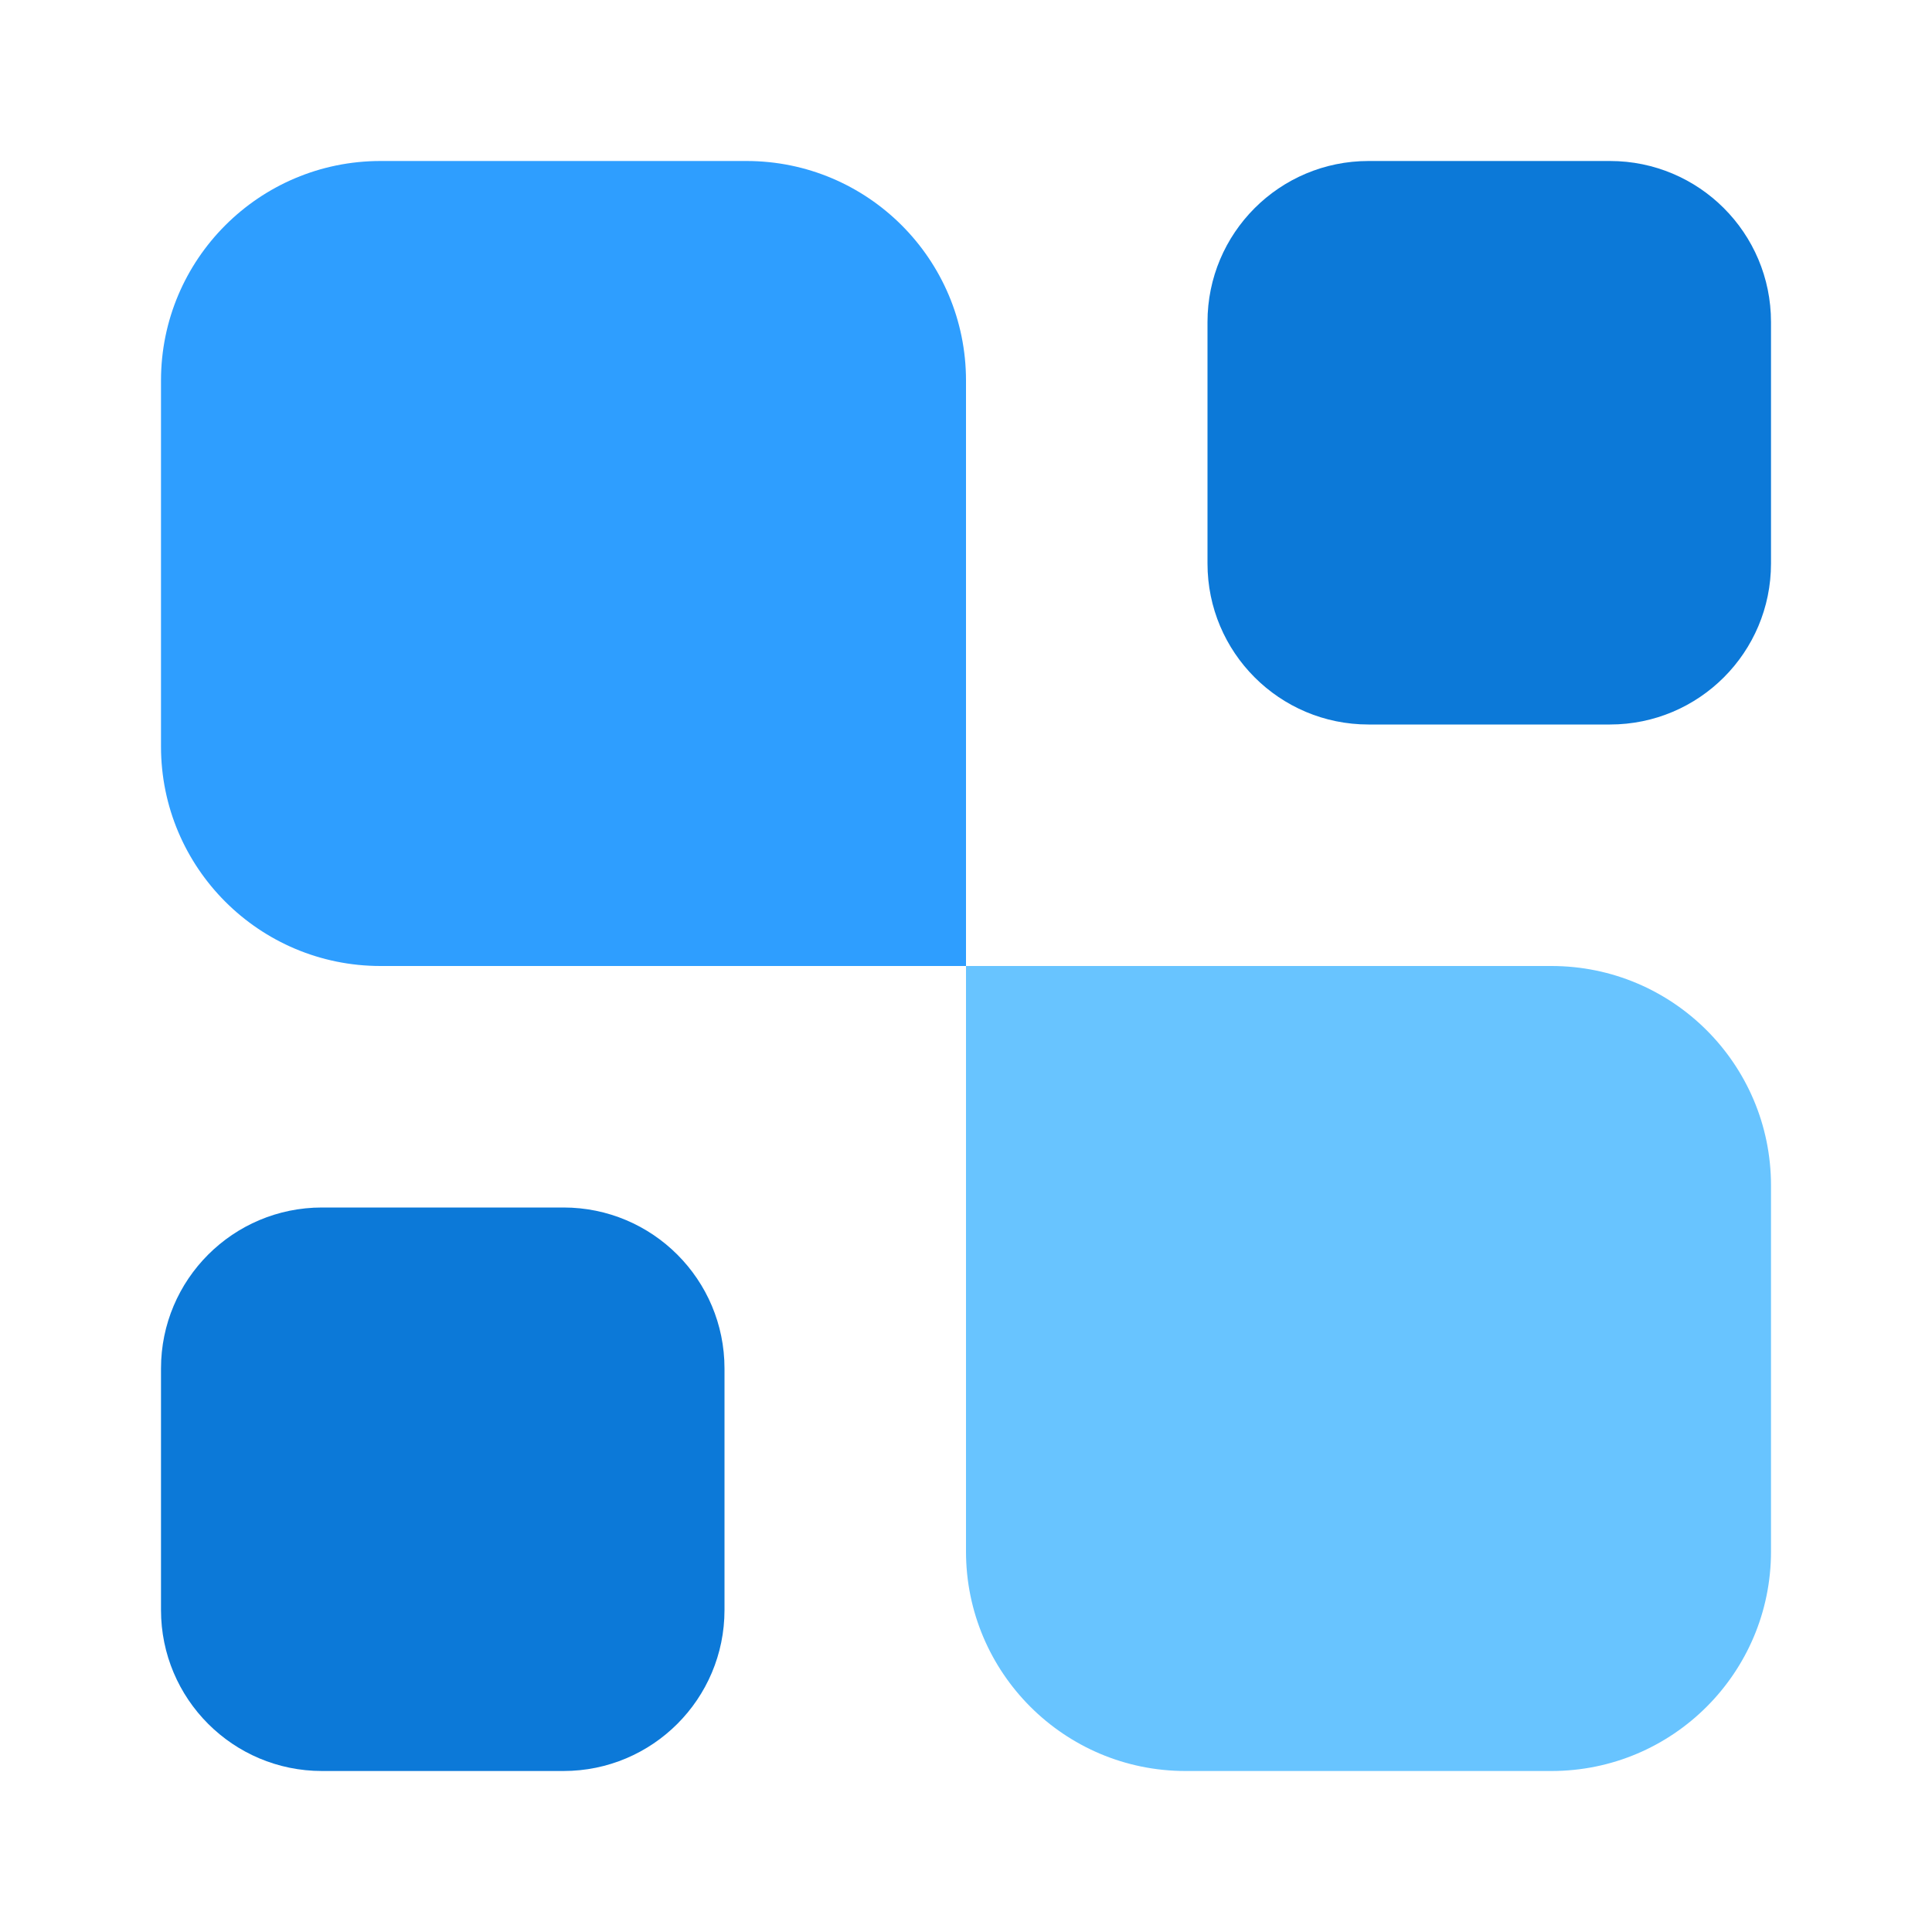
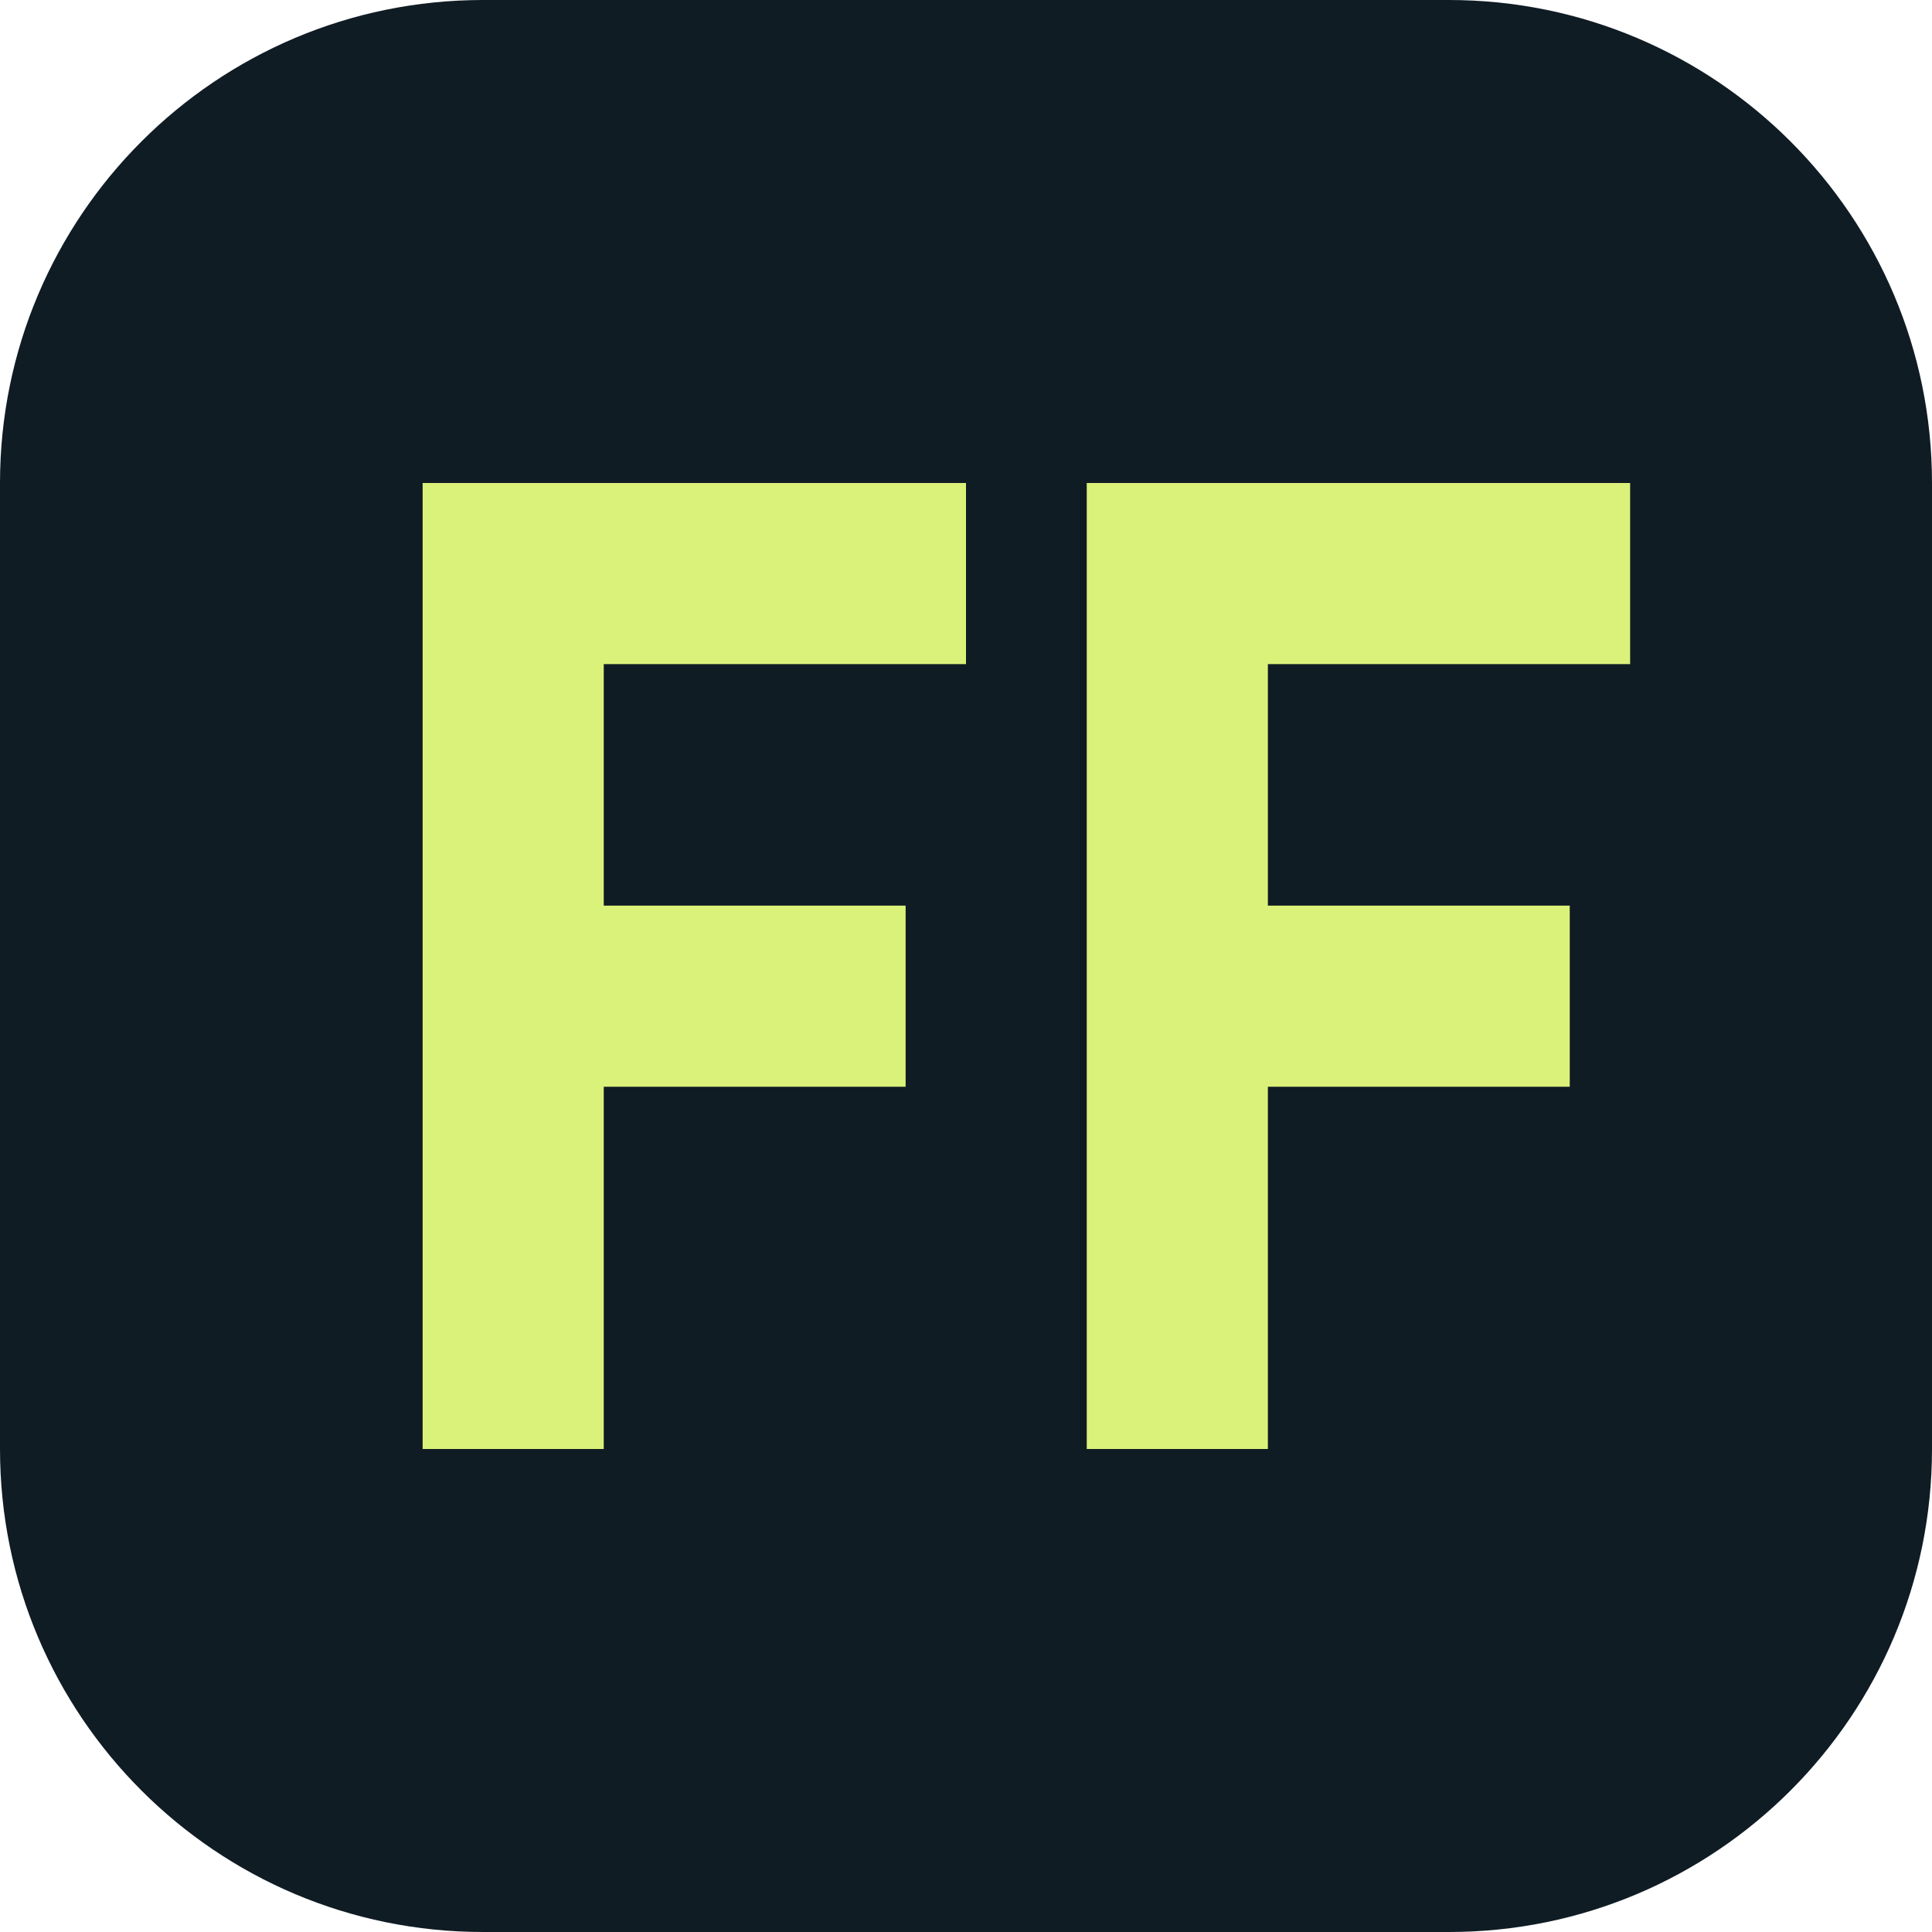
- <svg xmlns="http://www.w3.org/2000/svg" width="24" height="24" viewBox="0 0 24 24" fill="none">
-   <path d="M22 19.273C22 20.779 20.779 22 19.273 22H14.727C13.221 22 12 20.779 12 19.273V12H19.273C20.779 12 22 13.221 22 14.727V19.273Z" fill="#68C4FF" />
-   <path d="M20 2C21.105 2 22 2.895 22 4V7C22 8.105 21.105 9 20 9H17C15.895 9 15 8.105 15 7V4C15 2.895 15.895 2 17 2H20Z" fill="#0C79D8" />
-   <path d="M7 15C8.105 15 9 15.895 9 17V20C9 21.105 8.105 22 7 22H4C2.895 22 2 21.105 2 20V17C2 15.895 2.895 15 4 15H7Z" fill="#0C79D8" />
-   <path d="M12 12H4.727C3.221 12 2 10.779 2 9.273V4.727C2 3.221 3.221 2 4.727 2H9.273C10.779 2 12 3.221 12 4.727V12Z" fill="#2E9EFF" />
+ <svg xmlns="http://www.w3.org/2000/svg" width="32" height="32" viewBox="0 0 32 32" fill="none">
+   <rect width="32" height="32" rx="8" fill="#101c24" />
+   <path d="M7 8H16V11H10V15H15V18H10V24H7V8ZM18 8H27V11H21V15H26V18H21V24H18V8Z" fill="#dbf27a" />
</svg>
